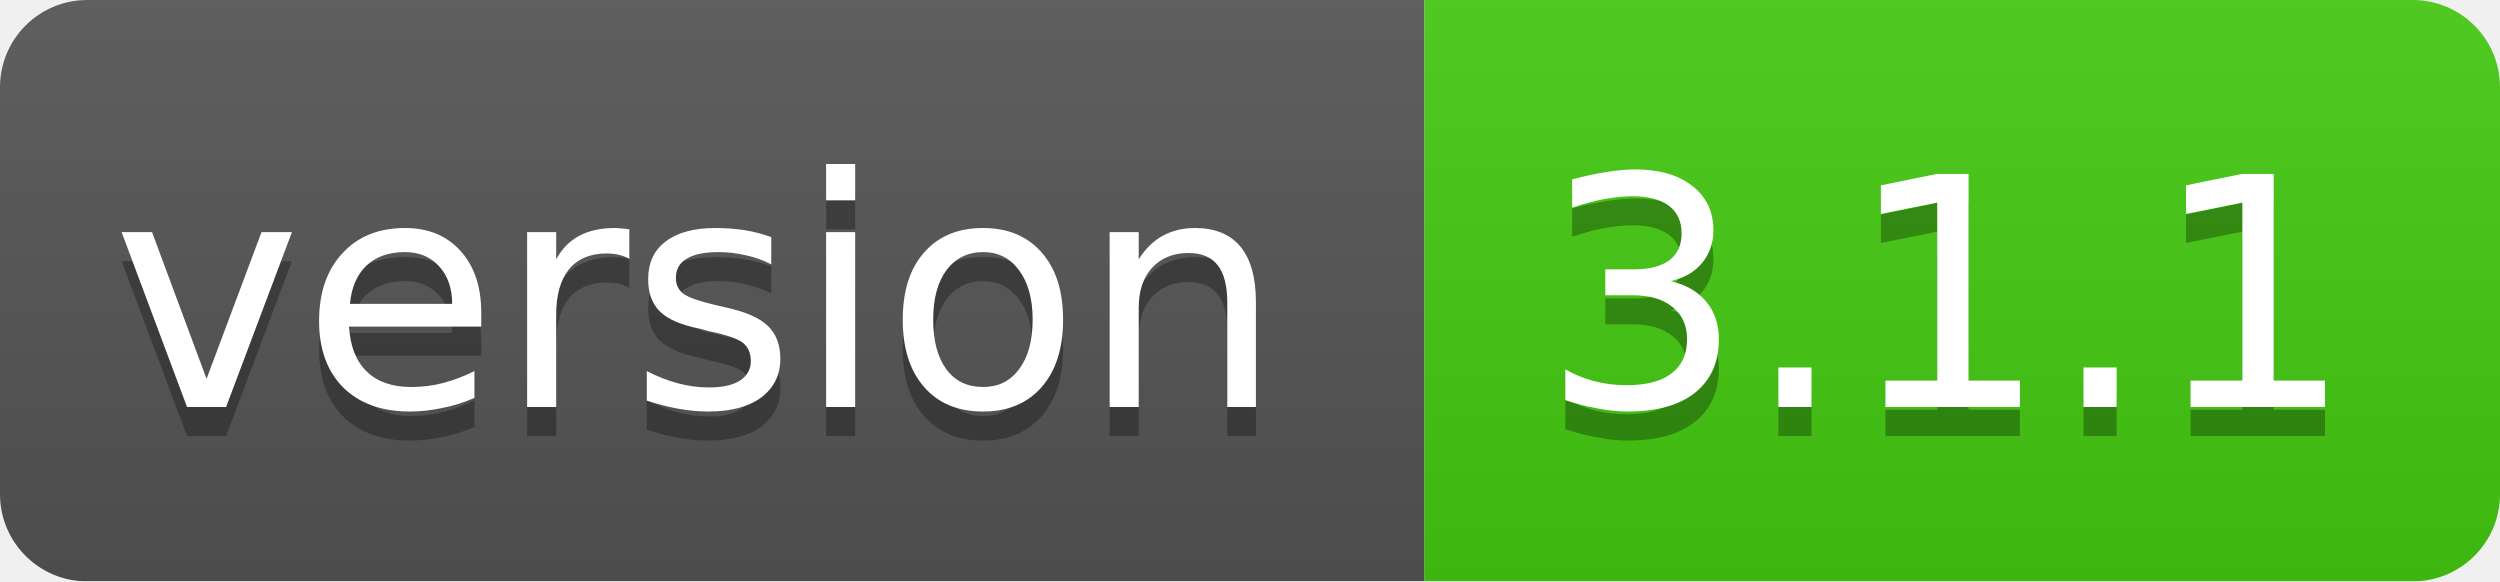
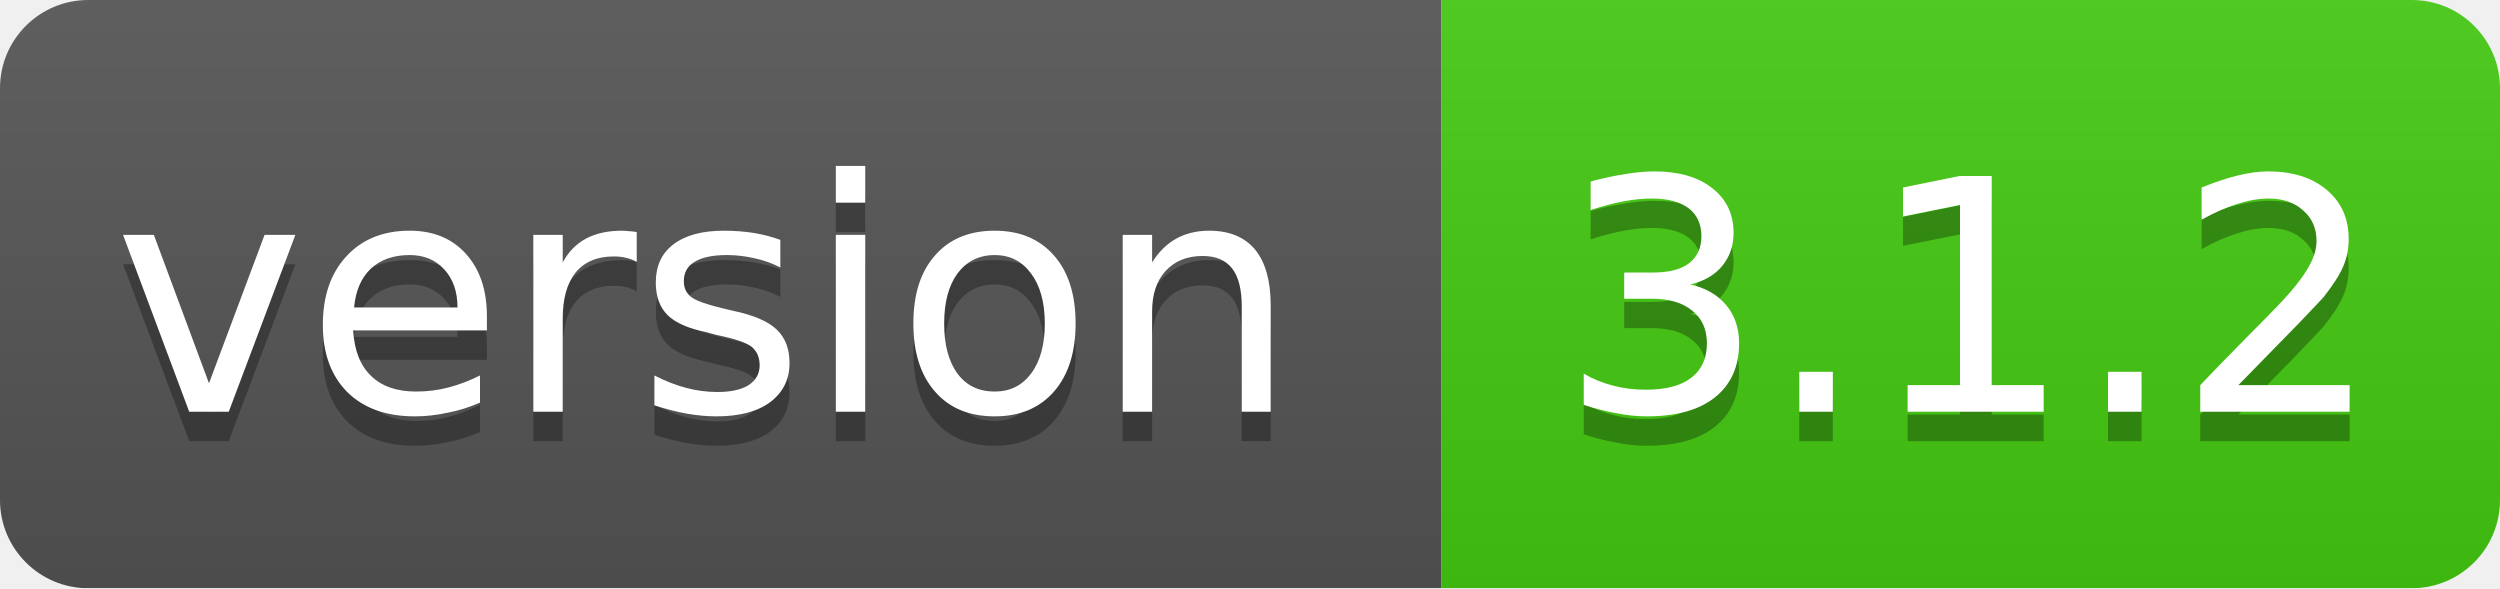
- <svg xmlns="http://www.w3.org/2000/svg" width="86" height="20">
+ <svg xmlns="http://www.w3.org/2000/svg" width="85" height="20">
  <linearGradient id="smooth" x2="0" y2="100%">
    <stop offset="0" stop-color="#bbb" stop-opacity=".1" />
    <stop offset="1" stop-opacity=".1" />
  </linearGradient>
  <mask id="round">
-     <rect width="86" height="20" rx="3" fill="#fff" />
+     <rect width="85" height="20" rx="3" fill="#fff" />
  </mask>
  <g mask="url(#round)">
    <rect width="49" height="20" fill="#555" />
-     <rect x="49" width="37" height="20" fill="#44cc11" />
-     <rect width="86" height="20" fill="url(#smooth)" />
+     <rect x="49" width="36" height="20" fill="#44cc11" />
+     <rect width="85" height="20" fill="url(#smooth)" />
  </g>
  <g fill="#fff" text-anchor="middle" font-family="DejaVu Sans,Verdana,Geneva,sans-serif" font-size="11">
    <text x="24" y="15" fill="#010101" fill-opacity=".3">version</text>
    <text x="24" y="14">version</text>
-     <text x="67" y="15" fill="#010101" fill-opacity=".3">3.1.1</text>
-     <text x="67" y="14">3.1.1</text>
+     <text x="67" y="15" fill="#010101" fill-opacity=".3">3.1.2</text>
+     <text x="67" y="14">3.1.2</text>
  </g>
</svg>
